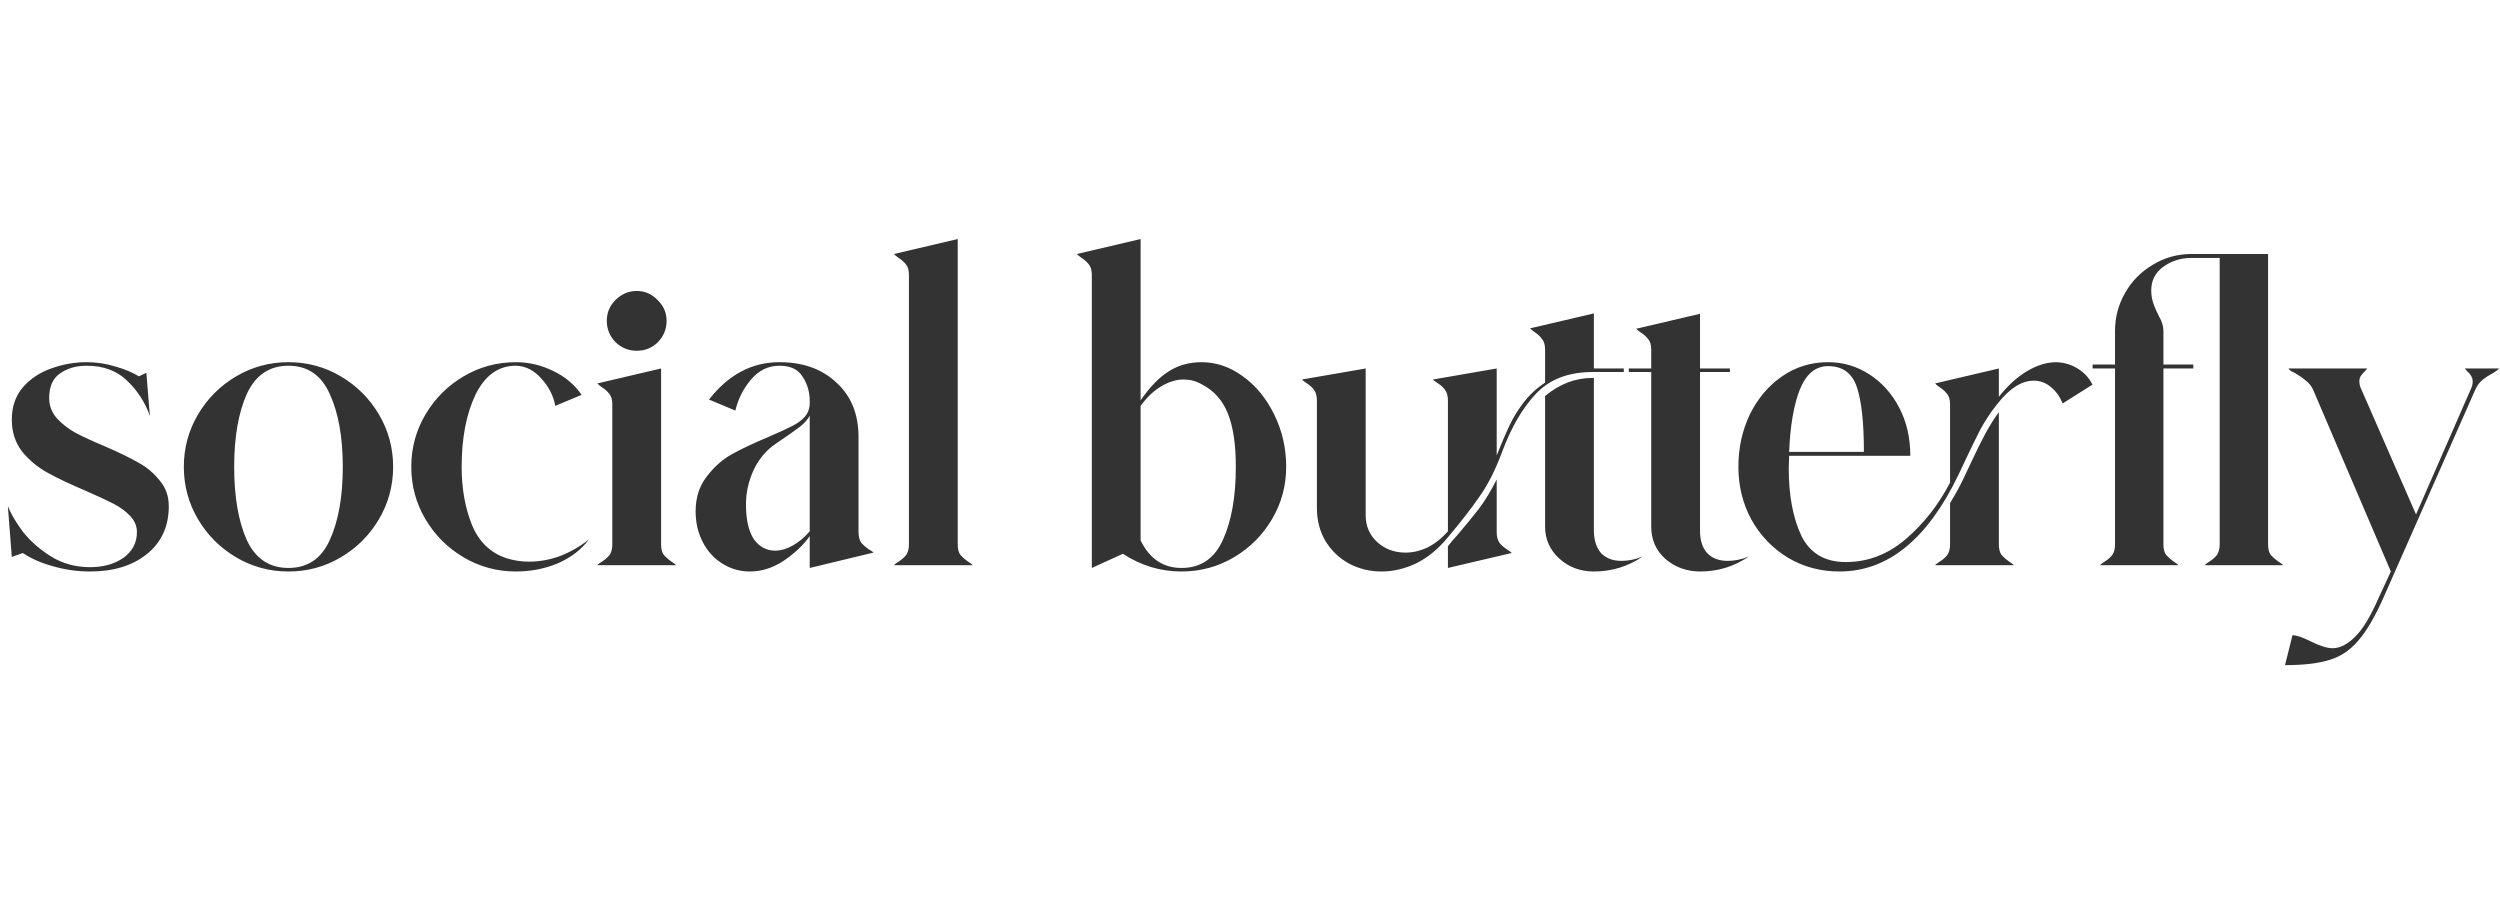
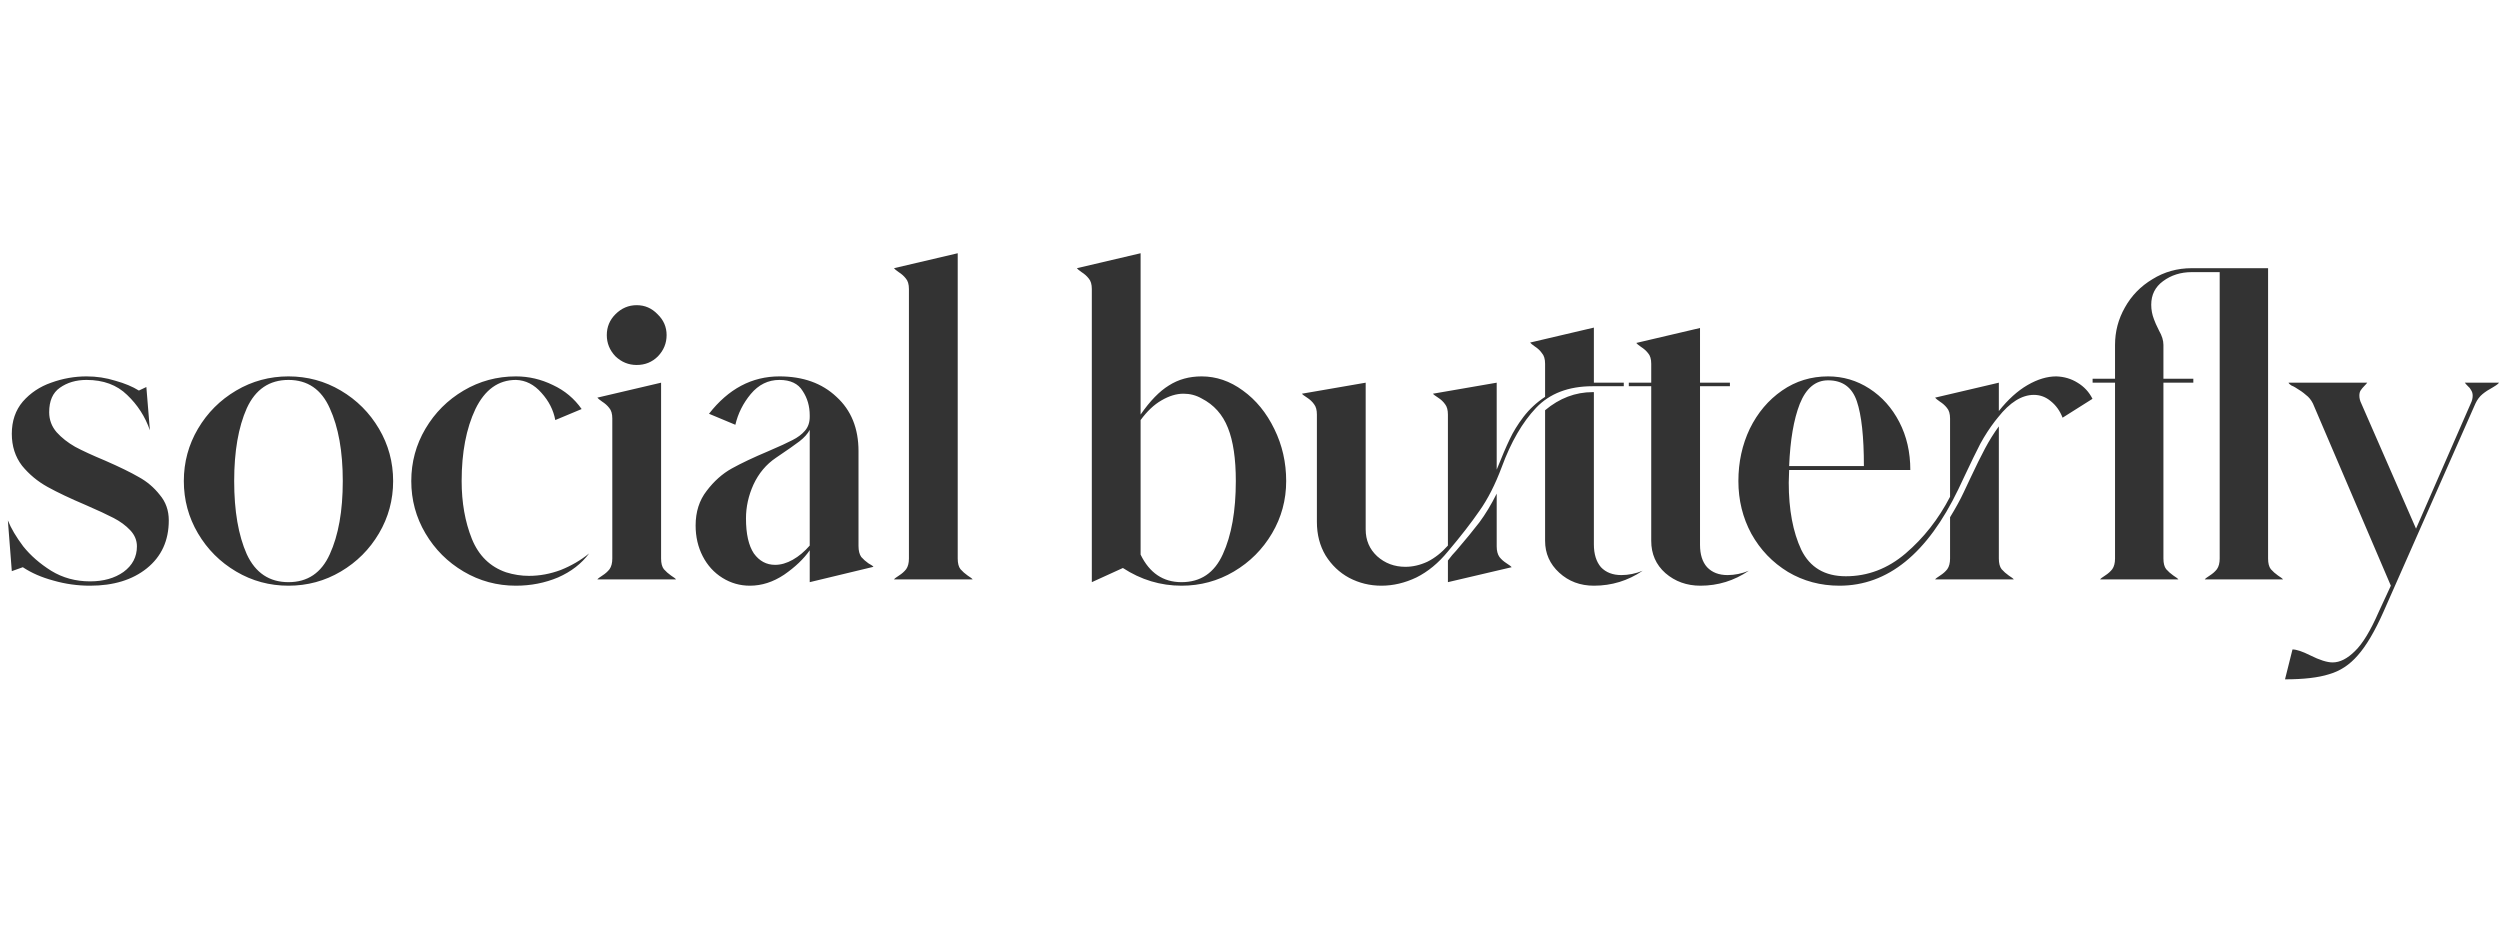
- <svg xmlns="http://www.w3.org/2000/svg" width="165" height="60" viewBox="0 0 305 53" fill="none">
+ <svg xmlns="http://www.w3.org/2000/svg" width="160" height="60" viewBox="0 0 305 53" fill="none">
  <path d="M6 19.6C6 20.528 6.304 21.344 6.912 22.048C7.52 22.72 8.272 23.312 9.168 23.824C10.064 24.304 11.28 24.864 12.816 25.504C14.576 26.272 15.952 26.944 16.944 27.52C17.936 28.064 18.784 28.784 19.488 29.68C20.224 30.544 20.592 31.584 20.592 32.8C20.592 35.264 19.696 37.216 17.904 38.656C16.144 40.064 13.84 40.768 10.992 40.768C9.456 40.768 7.968 40.56 6.528 40.144C5.088 39.76 3.84 39.216 2.784 38.512L1.44 38.992L0.96 32.8C1.344 33.76 1.968 34.816 2.832 35.968C3.728 37.088 4.864 38.08 6.24 38.944C7.648 39.808 9.232 40.24 10.992 40.24C12.624 40.24 13.984 39.856 15.072 39.088C16.16 38.288 16.704 37.248 16.704 35.968C16.704 35.232 16.432 34.576 15.888 34C15.344 33.424 14.672 32.928 13.872 32.512C13.072 32.096 11.936 31.568 10.464 30.928C8.576 30.128 7.024 29.392 5.808 28.72C4.592 28.048 3.552 27.184 2.688 26.128C1.856 25.04 1.44 23.744 1.44 22.24C1.44 20.672 1.888 19.36 2.784 18.304C3.712 17.248 4.864 16.48 6.24 16C7.648 15.488 9.088 15.232 10.56 15.232C11.776 15.232 12.944 15.408 14.064 15.76C15.216 16.08 16.176 16.48 16.944 16.96L17.856 16.528L18.288 21.808C17.712 20.144 16.784 18.704 15.504 17.488C14.256 16.272 12.608 15.664 10.56 15.664C9.28 15.664 8.192 15.984 7.296 16.624C6.432 17.232 6 18.224 6 19.6ZM35.194 40.336C37.531 40.336 39.211 39.2 40.234 36.928C41.291 34.624 41.819 31.648 41.819 28C41.819 24.384 41.291 21.424 40.234 19.12C39.211 16.816 37.531 15.664 35.194 15.664C32.858 15.664 31.163 16.816 30.107 19.12C29.082 21.424 28.57 24.384 28.57 28C28.57 31.648 29.082 34.624 30.107 36.928C31.163 39.2 32.858 40.336 35.194 40.336ZM22.427 28C22.427 25.696 23.003 23.568 24.154 21.616C25.306 19.664 26.858 18.112 28.811 16.96C30.762 15.808 32.891 15.232 35.194 15.232C37.498 15.232 39.627 15.808 41.578 16.96C43.531 18.112 45.083 19.664 46.234 21.616C47.386 23.568 47.962 25.696 47.962 28C47.962 30.304 47.386 32.432 46.234 34.384C45.083 36.336 43.531 37.888 41.578 39.04C39.627 40.192 37.498 40.768 35.194 40.768C32.891 40.768 30.762 40.192 28.811 39.04C26.858 37.888 25.306 36.336 24.154 34.384C23.003 32.432 22.427 30.304 22.427 28ZM61.745 39.136C62.672 39.424 63.6 39.568 64.528 39.568C65.841 39.568 67.136 39.328 68.416 38.848C69.697 38.336 70.849 37.664 71.873 36.832C70.945 38.08 69.68 39.056 68.081 39.76C66.481 40.432 64.769 40.768 62.944 40.768C60.641 40.768 58.513 40.192 56.56 39.04C54.608 37.888 53.056 36.336 51.904 34.384C50.752 32.432 50.176 30.304 50.176 28C50.176 25.696 50.752 23.568 51.904 21.616C53.056 19.664 54.608 18.112 56.56 16.96C58.513 15.808 60.641 15.232 62.944 15.232C64.513 15.232 66.016 15.584 67.457 16.288C68.897 16.96 70.064 17.936 70.96 19.216L67.745 20.56C67.52 19.344 66.96 18.24 66.064 17.248C65.168 16.224 64.129 15.696 62.944 15.664C60.8 15.664 59.153 16.848 58.001 19.216C56.88 21.584 56.321 24.512 56.321 28C56.321 30.624 56.736 32.976 57.569 35.056C58.401 37.104 59.792 38.464 61.745 39.136ZM80.653 37.456C80.653 38.032 80.766 38.464 80.99 38.752C81.246 39.04 81.534 39.296 81.853 39.52C82.206 39.744 82.413 39.904 82.478 40H72.877C72.942 39.904 73.15 39.744 73.501 39.52C73.853 39.296 74.141 39.04 74.365 38.752C74.59 38.432 74.701 38 74.701 37.456V20.368C74.701 19.792 74.573 19.36 74.317 19.072C74.094 18.784 73.805 18.528 73.454 18.304C73.133 18.08 72.942 17.92 72.877 17.824L80.653 16V37.456ZM74.029 10.192C74.029 9.2 74.382 8.352 75.085 7.648C75.822 6.912 76.686 6.544 77.677 6.544C78.669 6.544 79.517 6.912 80.222 7.648C80.957 8.352 81.326 9.2 81.326 10.192C81.326 11.184 80.974 12.048 80.269 12.784C79.566 13.488 78.701 13.84 77.677 13.84C76.686 13.84 75.822 13.488 75.085 12.784C74.382 12.048 74.029 11.184 74.029 10.192ZM91.01 32.56C91.01 34.448 91.33 35.872 91.97 36.832C92.642 37.76 93.506 38.224 94.562 38.224C95.266 38.224 95.986 38.016 96.722 37.6C97.458 37.184 98.146 36.608 98.786 35.872V21.76C98.53 22.24 98.114 22.704 97.538 23.152C96.994 23.568 96.034 24.24 94.658 25.168C93.474 25.968 92.562 27.056 91.922 28.432C91.314 29.776 91.01 31.152 91.01 32.56ZM84.866 33.424C84.866 31.76 85.314 30.352 86.21 29.2C87.106 28.016 88.13 27.104 89.282 26.464C90.434 25.824 91.922 25.12 93.746 24.352C95.09 23.776 96.066 23.328 96.674 23.008C97.314 22.688 97.826 22.304 98.21 21.856C98.594 21.408 98.786 20.848 98.786 20.176V19.984C98.786 18.864 98.498 17.872 97.922 17.008C97.378 16.112 96.434 15.664 95.09 15.664C93.714 15.664 92.546 16.24 91.586 17.392C90.658 18.512 90.034 19.76 89.714 21.136L86.498 19.792C88.866 16.752 91.73 15.232 95.09 15.232C97.97 15.232 100.29 16.064 102.05 17.728C103.842 19.36 104.738 21.568 104.738 24.352V35.92C104.738 36.496 104.85 36.944 105.074 37.264C105.33 37.552 105.618 37.808 105.938 38.032C106.29 38.224 106.498 38.368 106.562 38.464L98.786 40.336V36.448C98.05 37.504 97.01 38.496 95.666 39.424C94.322 40.32 92.93 40.768 91.49 40.768C90.274 40.768 89.154 40.448 88.13 39.808C87.106 39.168 86.306 38.288 85.73 37.168C85.154 36.048 84.866 34.8 84.866 33.424ZM116.841 37.456C116.841 38.032 116.953 38.464 117.177 38.752C117.433 39.04 117.721 39.296 118.041 39.52C118.393 39.744 118.601 39.904 118.665 40H109.065C109.129 39.904 109.337 39.744 109.689 39.52C110.041 39.296 110.329 39.04 110.553 38.752C110.777 38.432 110.889 38 110.889 37.456V4.576C110.889 4 110.761 3.568 110.505 3.28C110.281 2.992 109.993 2.736 109.641 2.512C109.321 2.288 109.129 2.128 109.065 2.032L116.841 0.208V37.456ZM144.146 40.336C146.482 40.336 148.162 39.2 149.186 36.928C150.242 34.624 150.77 31.648 150.77 28C150.77 25.28 150.45 23.12 149.81 21.52C149.17 19.888 148.098 18.688 146.594 17.92C145.922 17.536 145.186 17.344 144.386 17.344C143.522 17.344 142.626 17.616 141.698 18.16C140.802 18.672 139.954 19.472 139.154 20.56V36.976C140.242 39.216 141.906 40.336 144.146 40.336ZM139.154 0.208V19.888C140.306 18.224 141.458 17.04 142.609 16.336C143.762 15.6 145.09 15.232 146.594 15.232C148.386 15.232 150.066 15.808 151.634 16.96C153.234 18.112 154.514 19.68 155.474 21.664C156.434 23.616 156.914 25.728 156.914 28C156.914 30.304 156.338 32.432 155.186 34.384C154.034 36.336 152.482 37.888 150.53 39.04C148.578 40.192 146.45 40.768 144.146 40.768C141.586 40.768 139.202 40.048 136.993 38.608L133.202 40.336V4.576C133.202 4 133.074 3.568 132.818 3.28C132.594 2.992 132.306 2.736 131.954 2.512C131.634 2.288 131.442 2.128 131.378 2.032L139.154 0.208ZM194.453 35.728C194.453 36.912 194.741 37.84 195.317 38.512C195.925 39.152 196.757 39.472 197.813 39.472C198.677 39.472 199.541 39.296 200.405 38.944C198.613 40.16 196.629 40.768 194.453 40.768C192.789 40.768 191.381 40.24 190.229 39.184C189.077 38.128 188.501 36.832 188.501 35.296V19.36C190.261 17.888 192.197 17.152 194.309 17.152H194.453V35.728ZM166.613 16V33.904C166.613 35.216 167.077 36.304 168.005 37.168C168.965 38.032 170.117 38.464 171.461 38.464C172.357 38.464 173.253 38.256 174.149 37.84C175.045 37.392 175.877 36.736 176.645 35.872V19.888C176.645 19.344 176.533 18.928 176.309 18.64C176.085 18.32 175.797 18.048 175.445 17.824C175.093 17.6 174.885 17.44 174.821 17.344L182.597 16V26.608C183.237 25.008 183.765 23.776 184.181 22.912C184.597 22.016 185.157 21.104 185.861 20.176C186.597 19.216 187.477 18.4 188.501 17.728V13.696C188.501 13.12 188.373 12.688 188.117 12.4C187.893 12.08 187.605 11.808 187.253 11.584C186.933 11.36 186.741 11.2 186.677 11.104L194.453 9.28V16H198.101V16.432H194.309C191.365 16.432 189.061 17.312 187.397 19.072C185.733 20.832 184.341 23.232 183.221 26.272C182.421 28.416 181.509 30.208 180.485 31.648C179.493 33.088 178.213 34.736 176.645 36.592C175.493 38 174.213 39.056 172.805 39.76C171.397 40.432 169.973 40.768 168.533 40.768C167.125 40.768 165.813 40.448 164.597 39.808C163.413 39.168 162.453 38.256 161.717 37.072C161.013 35.888 160.661 34.528 160.661 32.992V19.888C160.661 19.344 160.549 18.928 160.325 18.64C160.101 18.32 159.813 18.048 159.461 17.824C159.109 17.6 158.901 17.44 158.837 17.344L166.613 16ZM176.645 37.696L177.173 37.024L177.653 36.496C178.805 35.152 179.749 34 180.485 33.04C181.221 32.048 181.925 30.88 182.597 29.536V35.968C182.597 36.512 182.709 36.944 182.933 37.264C183.157 37.552 183.445 37.808 183.797 38.032C184.149 38.256 184.357 38.416 184.421 38.512L176.645 40.336V37.696ZM207.402 35.776C207.402 36.96 207.69 37.872 208.266 38.512C208.874 39.152 209.706 39.472 210.762 39.472C211.626 39.472 212.49 39.296 213.354 38.944C211.562 40.16 209.594 40.768 207.45 40.768C205.786 40.768 204.362 40.256 203.178 39.232C202.026 38.208 201.45 36.896 201.45 35.296V16.432H198.714V16H201.45V13.696C201.45 13.12 201.322 12.688 201.066 12.4C200.842 12.112 200.554 11.856 200.202 11.632C199.882 11.408 199.69 11.248 199.626 11.152L207.402 9.328V16H211.05V16.432H207.402V35.776ZM243.859 37.456C243.859 38.032 243.971 38.464 244.195 38.752C244.451 39.04 244.739 39.296 245.059 39.52C245.411 39.744 245.619 39.904 245.683 40H236.083C236.147 39.904 236.355 39.744 236.707 39.52C237.059 39.296 237.347 39.04 237.571 38.752C237.795 38.432 237.907 38 237.907 37.456V32.416C238.611 31.264 239.171 30.24 239.587 29.344L240.355 27.712C241.059 26.208 241.667 24.976 242.179 24.016C242.691 23.056 243.251 22.16 243.859 21.328V37.456ZM212.083 28C212.083 25.696 212.547 23.568 213.475 21.616C214.435 19.664 215.747 18.112 217.411 16.96C219.075 15.808 220.947 15.232 223.027 15.232C224.851 15.232 226.531 15.728 228.067 16.72C229.603 17.712 230.819 19.072 231.715 20.8C232.611 22.528 233.059 24.48 233.059 26.656H218.275L218.227 28.192C218.227 31.488 218.739 34.224 219.763 36.4C220.819 38.544 222.627 39.616 225.187 39.616C227.875 39.616 230.307 38.688 232.483 36.832C234.691 34.944 236.499 32.64 237.907 29.92V20.368C237.907 19.792 237.779 19.36 237.523 19.072C237.299 18.784 237.011 18.528 236.659 18.304C236.339 18.08 236.147 17.92 236.083 17.824L243.859 16V19.456C244.979 18.048 246.147 16.992 247.363 16.288C248.579 15.584 249.747 15.232 250.867 15.232C251.827 15.264 252.691 15.52 253.459 16C254.259 16.48 254.867 17.136 255.283 17.968L251.635 20.272C251.315 19.44 250.835 18.768 250.195 18.256C249.587 17.744 248.899 17.488 248.131 17.488C246.659 17.488 245.203 18.4 243.763 20.224L243.379 20.704C242.739 21.536 242.147 22.448 241.603 23.44C241.091 24.432 240.467 25.712 239.731 27.28L238.915 29.008C235.139 36.848 230.307 40.768 224.419 40.768C222.115 40.768 220.019 40.208 218.131 39.088C216.243 37.936 214.755 36.384 213.667 34.432C212.611 32.48 212.083 30.336 212.083 28ZM227.395 26.176C227.395 22.592 227.107 19.952 226.531 18.256C225.955 16.56 224.787 15.712 223.027 15.712C221.491 15.712 220.339 16.672 219.571 18.592C218.835 20.48 218.403 23.008 218.275 26.176H227.395ZM276.706 37.456C276.706 38.032 276.818 38.464 277.042 38.752C277.298 39.04 277.586 39.296 277.906 39.52C278.258 39.744 278.466 39.904 278.53 40H268.978C269.042 39.904 269.25 39.744 269.602 39.52C269.954 39.296 270.242 39.04 270.466 38.752C270.69 38.432 270.802 38 270.802 37.456V2.512H267.394C266.05 2.512 264.882 2.88 263.89 3.616C262.93 4.32 262.45 5.28 262.45 6.496C262.45 7.104 262.562 7.696 262.786 8.272C262.882 8.56 263.09 9.024 263.41 9.664C263.762 10.272 263.938 10.848 263.938 11.392V15.52H267.586V16H263.938V37.456C263.938 38.032 264.05 38.464 264.274 38.752C264.53 39.04 264.818 39.296 265.138 39.52C265.49 39.744 265.698 39.904 265.762 40H256.21C256.274 39.904 256.482 39.744 256.834 39.52C257.186 39.296 257.474 39.04 257.698 38.752C257.922 38.432 258.034 38 258.034 37.456V16H255.298V15.52H258.034V11.392C258.034 9.76 258.434 8.24 259.234 6.832C260.034 5.392 261.154 4.24 262.594 3.376C264.034 2.48 265.634 2.032 267.394 2.032H276.706V37.456ZM304.883 16C304.819 16.096 304.691 16.208 304.499 16.336C304.307 16.464 304.179 16.544 304.115 16.576C303.635 16.832 303.219 17.104 302.867 17.392C302.515 17.68 302.227 18.064 302.003 18.544L290.771 43.984C289.715 46.352 288.675 48.112 287.651 49.264C286.659 50.416 285.491 51.184 284.147 51.568C282.835 51.984 281.043 52.192 278.771 52.192L279.683 48.544C280.163 48.544 280.883 48.784 281.843 49.264C282.995 49.84 283.907 50.128 284.579 50.128C285.475 50.128 286.387 49.664 287.315 48.736C288.243 47.84 289.203 46.256 290.195 43.984L291.683 40.768L282.179 18.544C281.955 18.096 281.667 17.744 281.315 17.488C280.995 17.2 280.563 16.896 280.019 16.576C279.923 16.512 279.763 16.432 279.539 16.336C279.347 16.208 279.235 16.096 279.203 16H288.803C288.707 16.128 288.579 16.272 288.419 16.432C288.259 16.592 288.115 16.768 287.987 16.96C287.891 17.12 287.843 17.328 287.843 17.584C287.843 17.904 287.923 18.224 288.083 18.544L294.755 33.808L301.427 18.544C301.587 18.224 301.667 17.904 301.667 17.584C301.667 17.328 301.603 17.104 301.475 16.912C301.379 16.72 301.251 16.56 301.091 16.432C300.931 16.272 300.803 16.128 300.707 16H304.883Z" fill="#333333" />
</svg>
